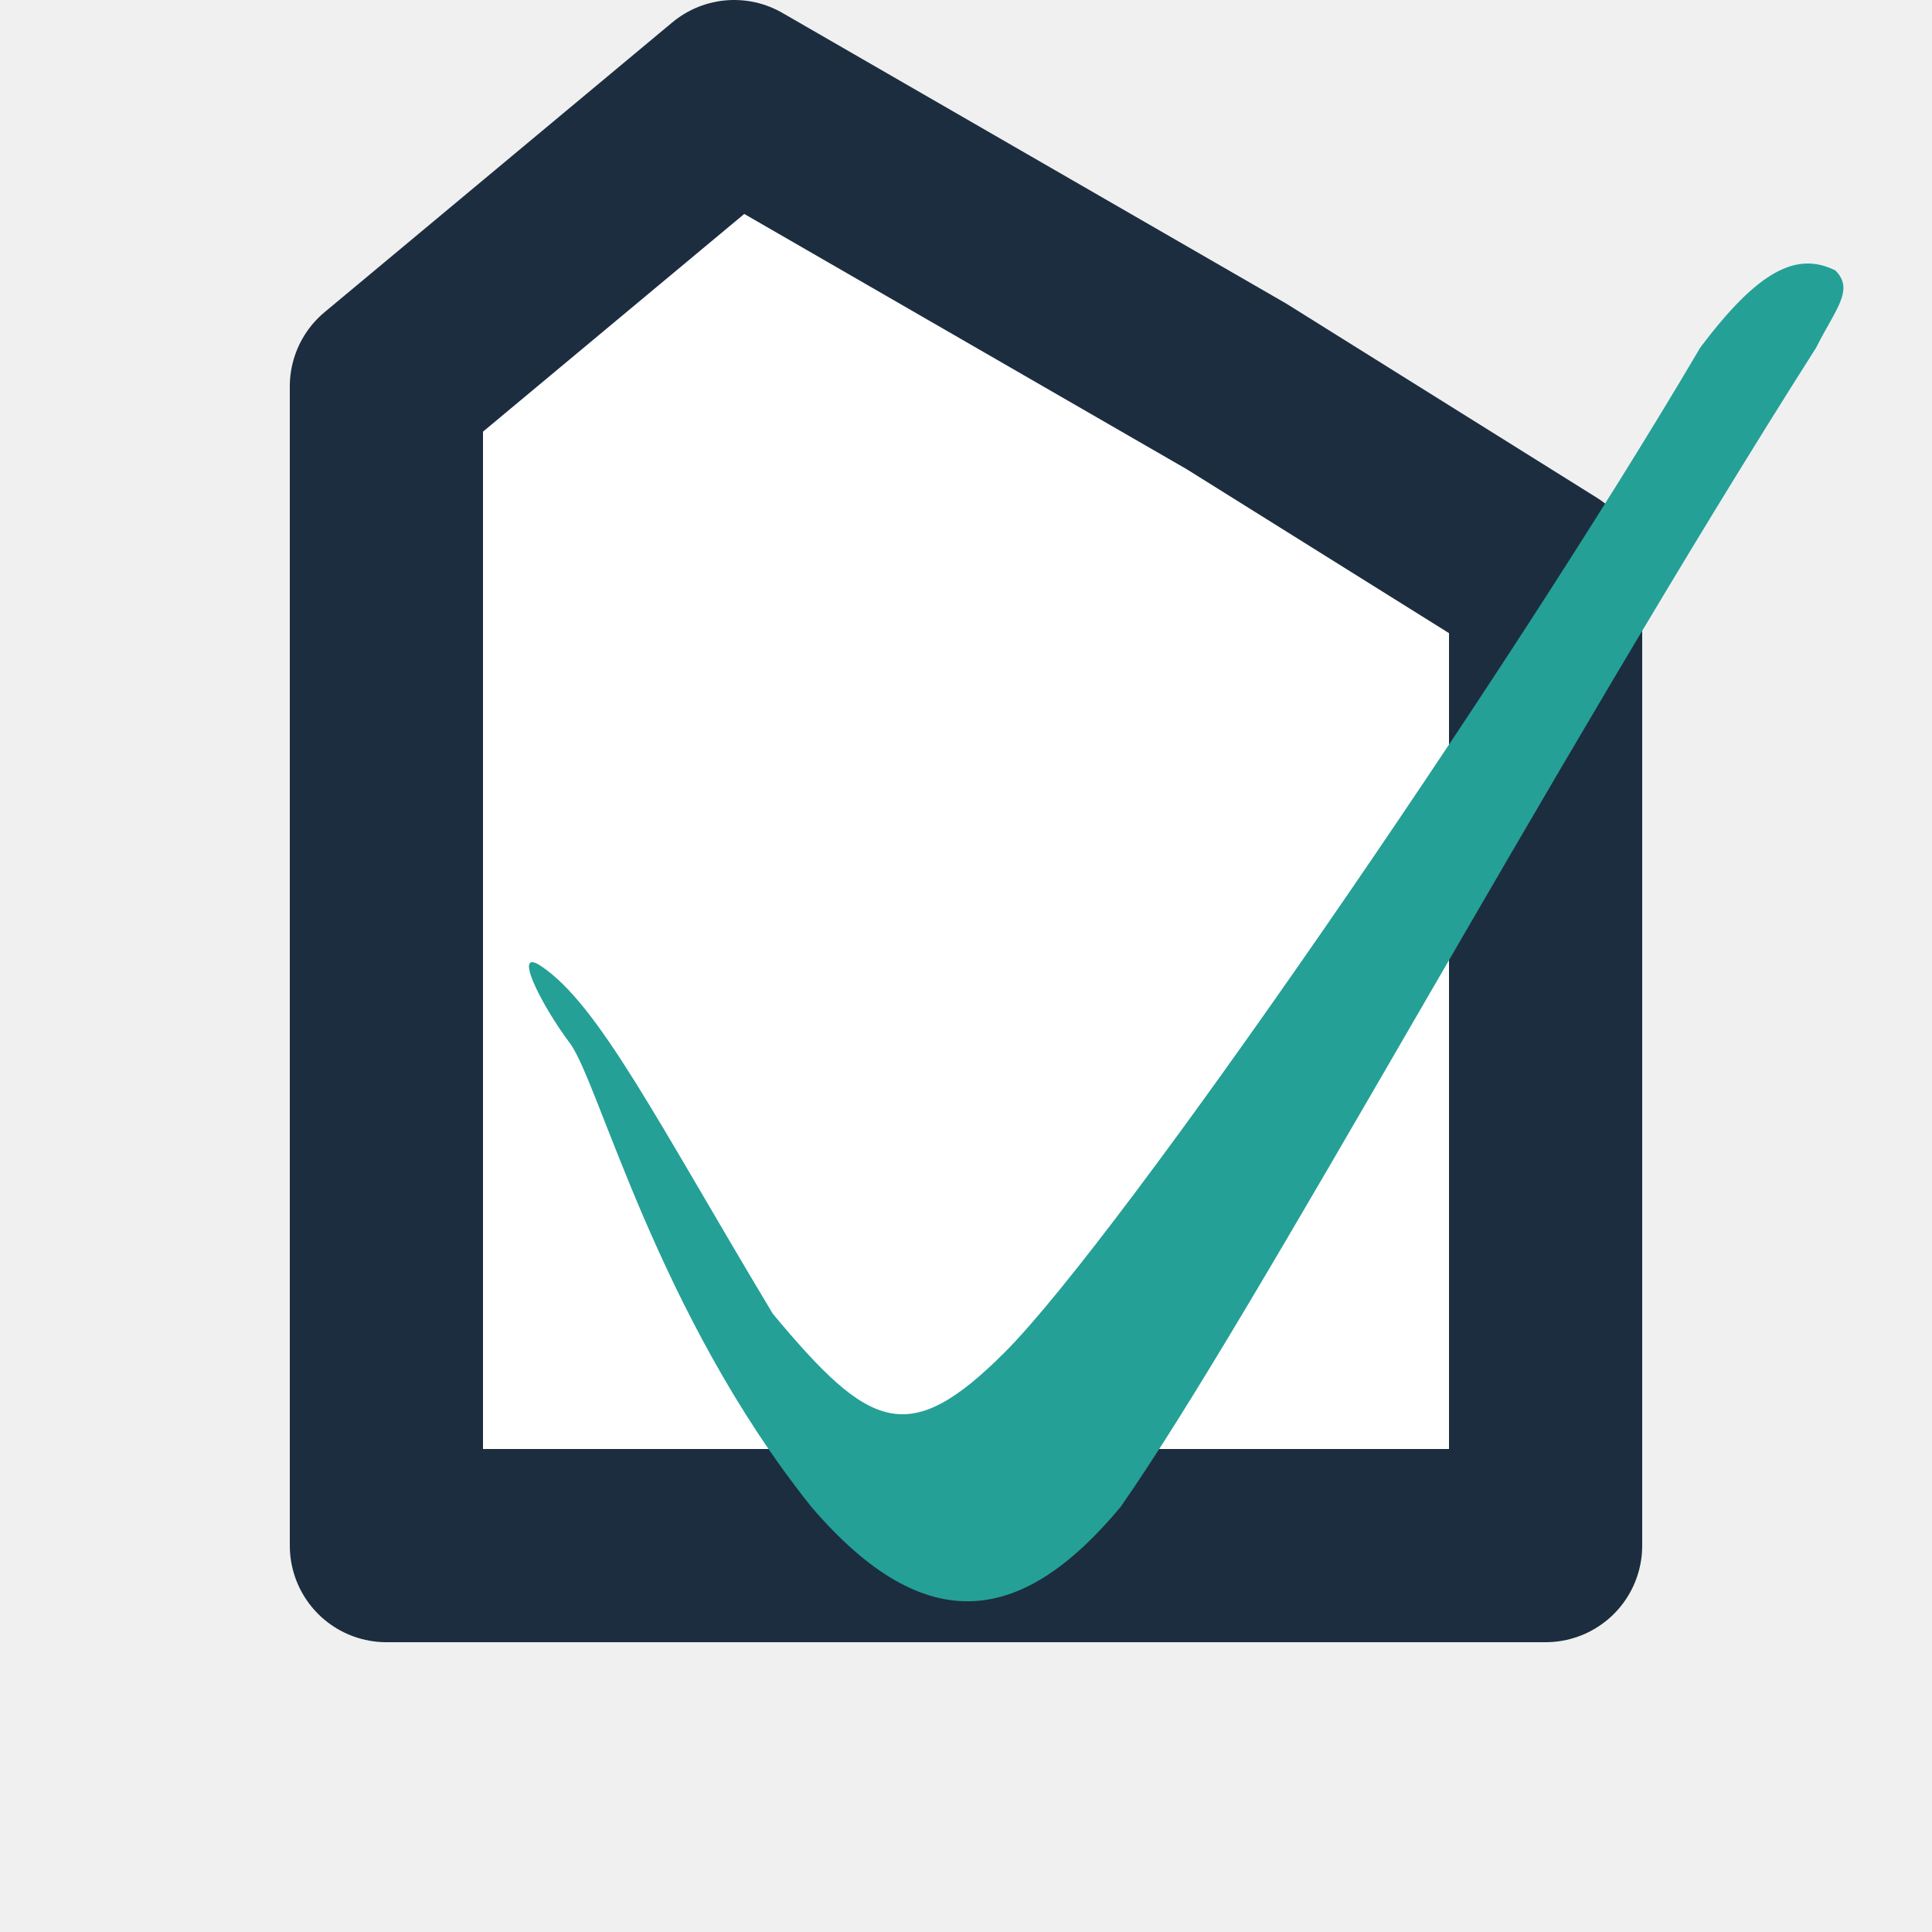
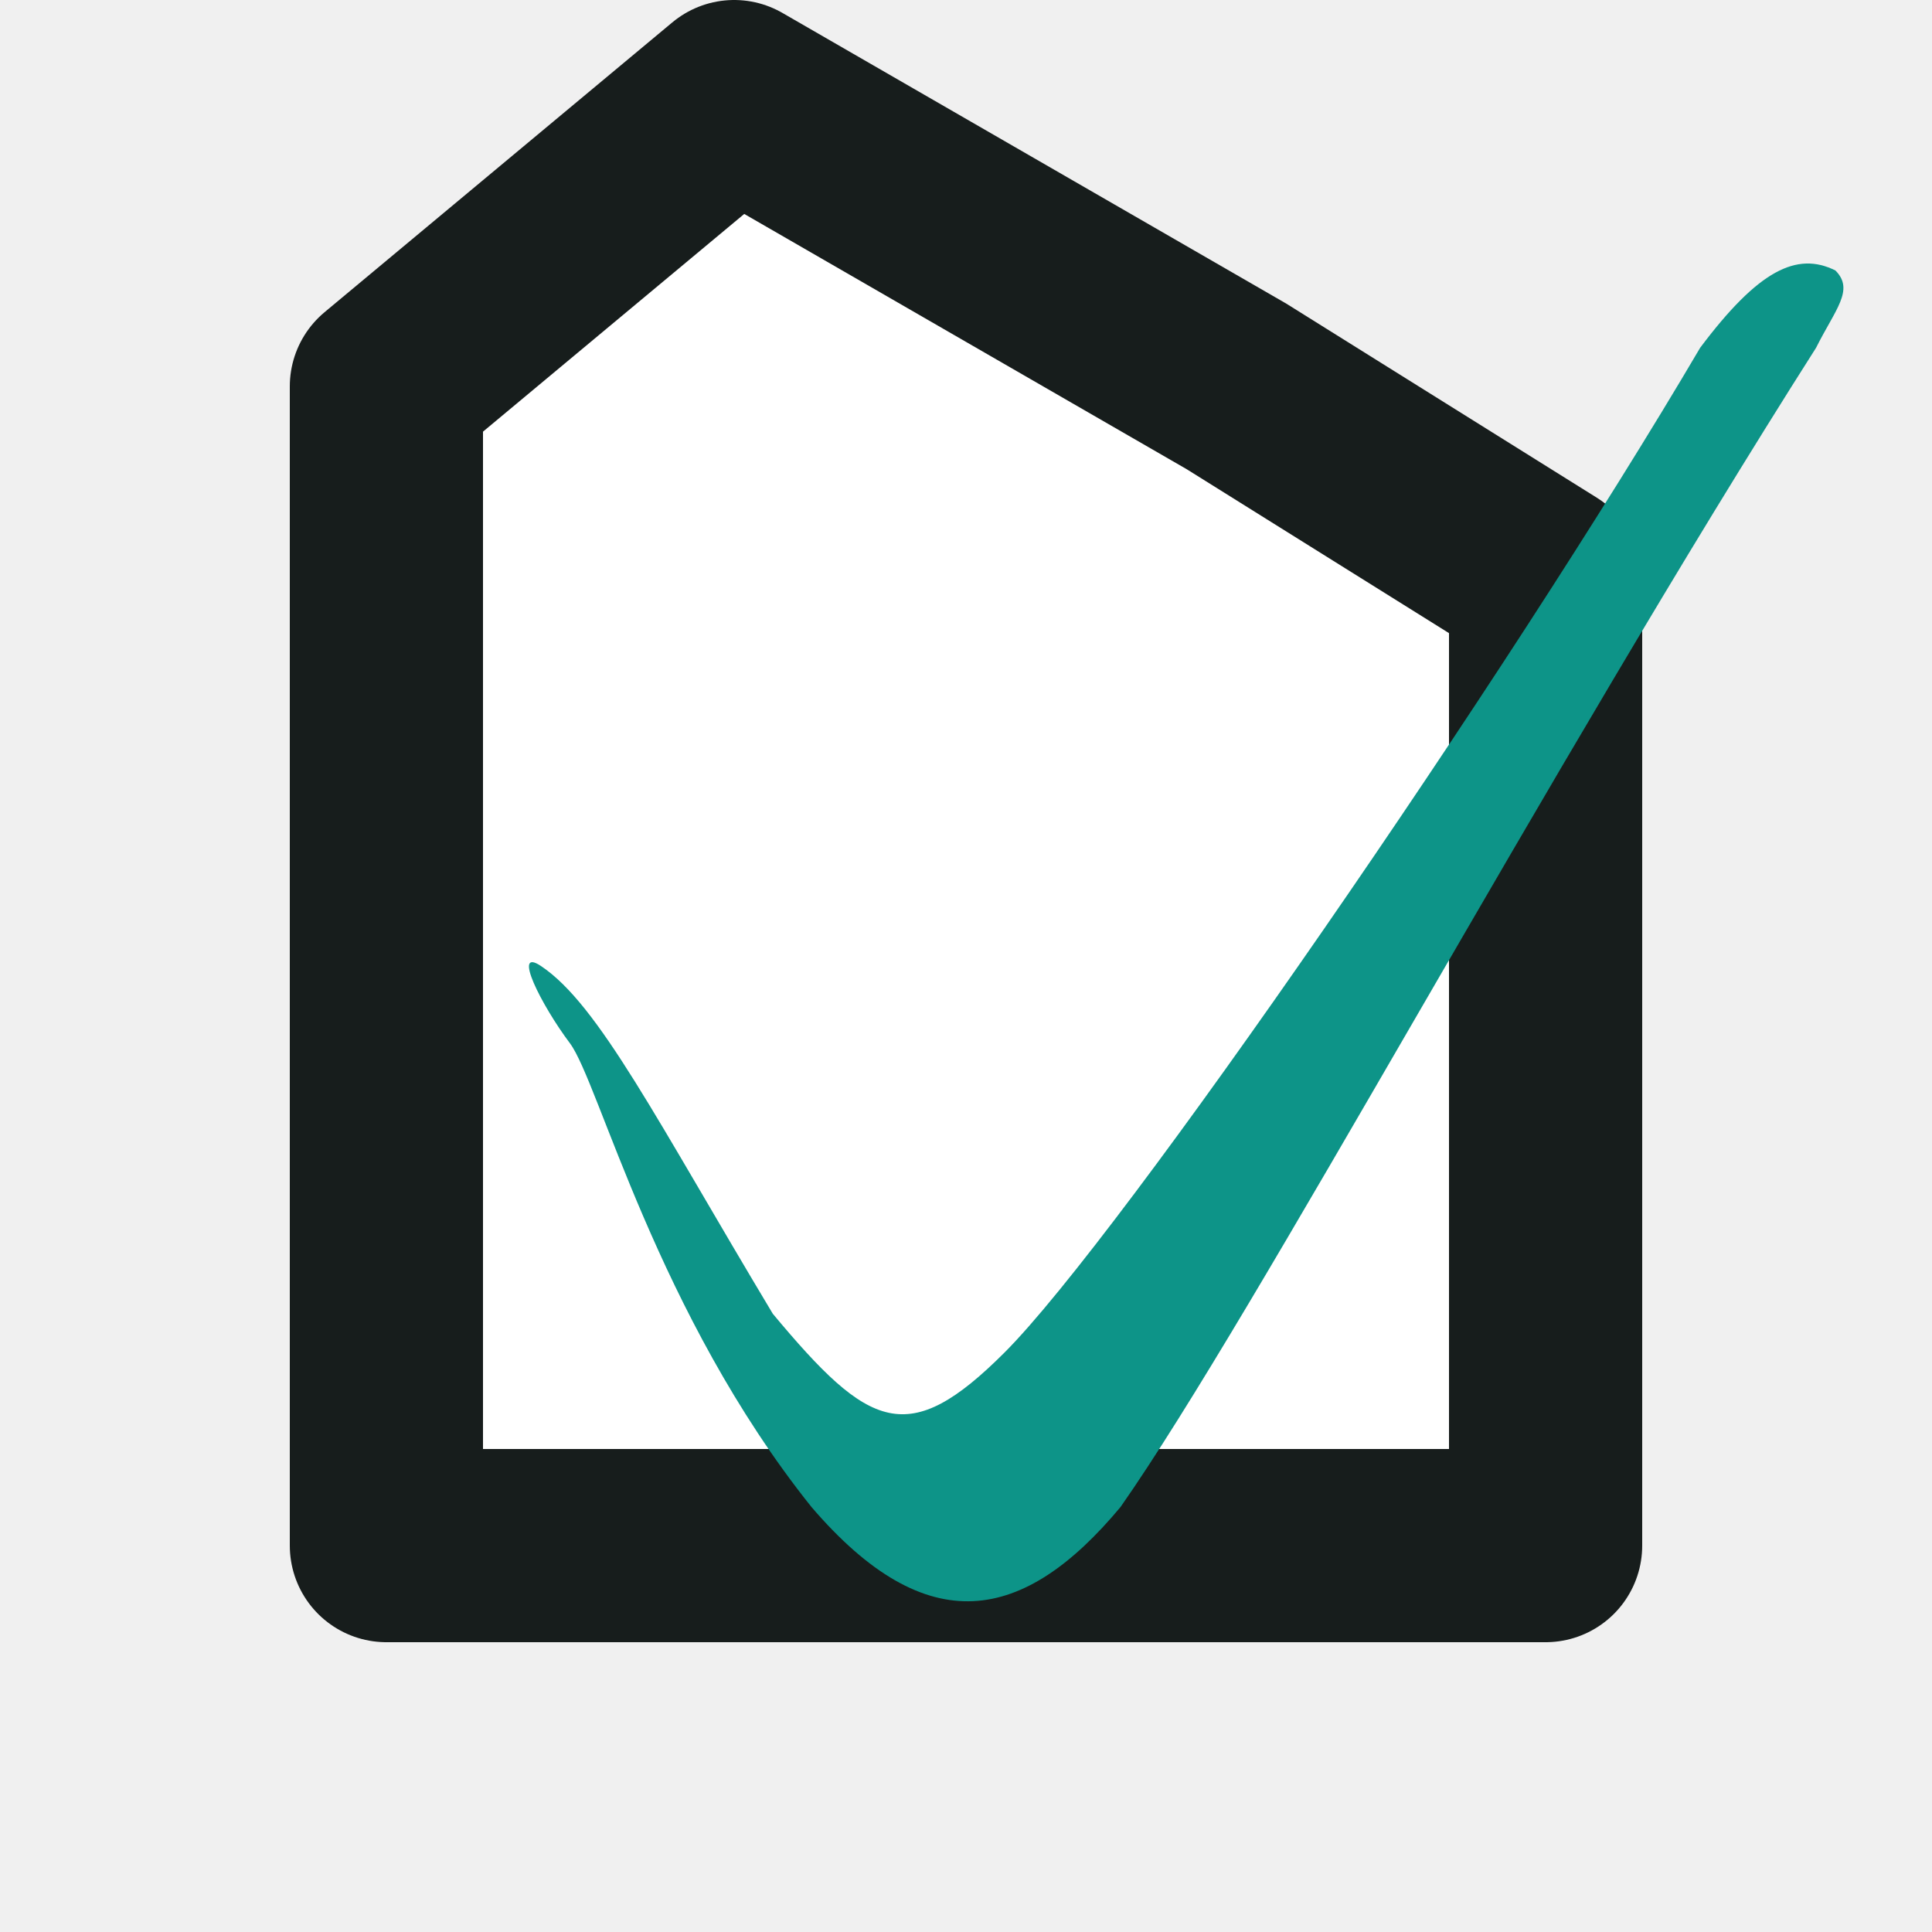
<svg xmlns="http://www.w3.org/2000/svg" width="32" height="32" viewBox="0 0 100 100" fill="none" aria-label="Buurt Check">
-   <path d="M80,52 L80,80 L20,80 L20,20 L38,5 L64,20 L80,30 Z" stroke="#1C2D3F" stroke-width="10" stroke-linejoin="round" stroke-linecap="butt" fill="#FFFFFF" />
-   <path d="M29.5 54 C31 56, 34 68, 42 78 C48 85, 53 84, 58 78 C65 68, 80 40, 94 18 C95 16, 96 15, 95 14 C93 13, 91 14, 88 18 C78 35, 58 64, 52 70 C47 75, 45 74, 40 68 C34 58, 31 52, 28 50 C26.5 49, 28 52, 29.5 54 Z" fill="#24A097" />
+   <path d="M80,52 L80,80 L20,80 L20,20 L38,5 L64,20 L80,30 Z" stroke="#171D1C" stroke-width="10" stroke-linejoin="round" stroke-linecap="butt" fill="#FFFFFF" />
+   <path d="M29.5 54 C31 56, 34 68, 42 78 C48 85, 53 84, 58 78 C65 68, 80 40, 94 18 C95 16, 96 15, 95 14 C93 13, 91 14, 88 18 C78 35, 58 64, 52 70 C47 75, 45 74, 40 68 C34 58, 31 52, 28 50 C26.5 49, 28 52, 29.5 54 Z" fill="#0D9488" />
</svg>
